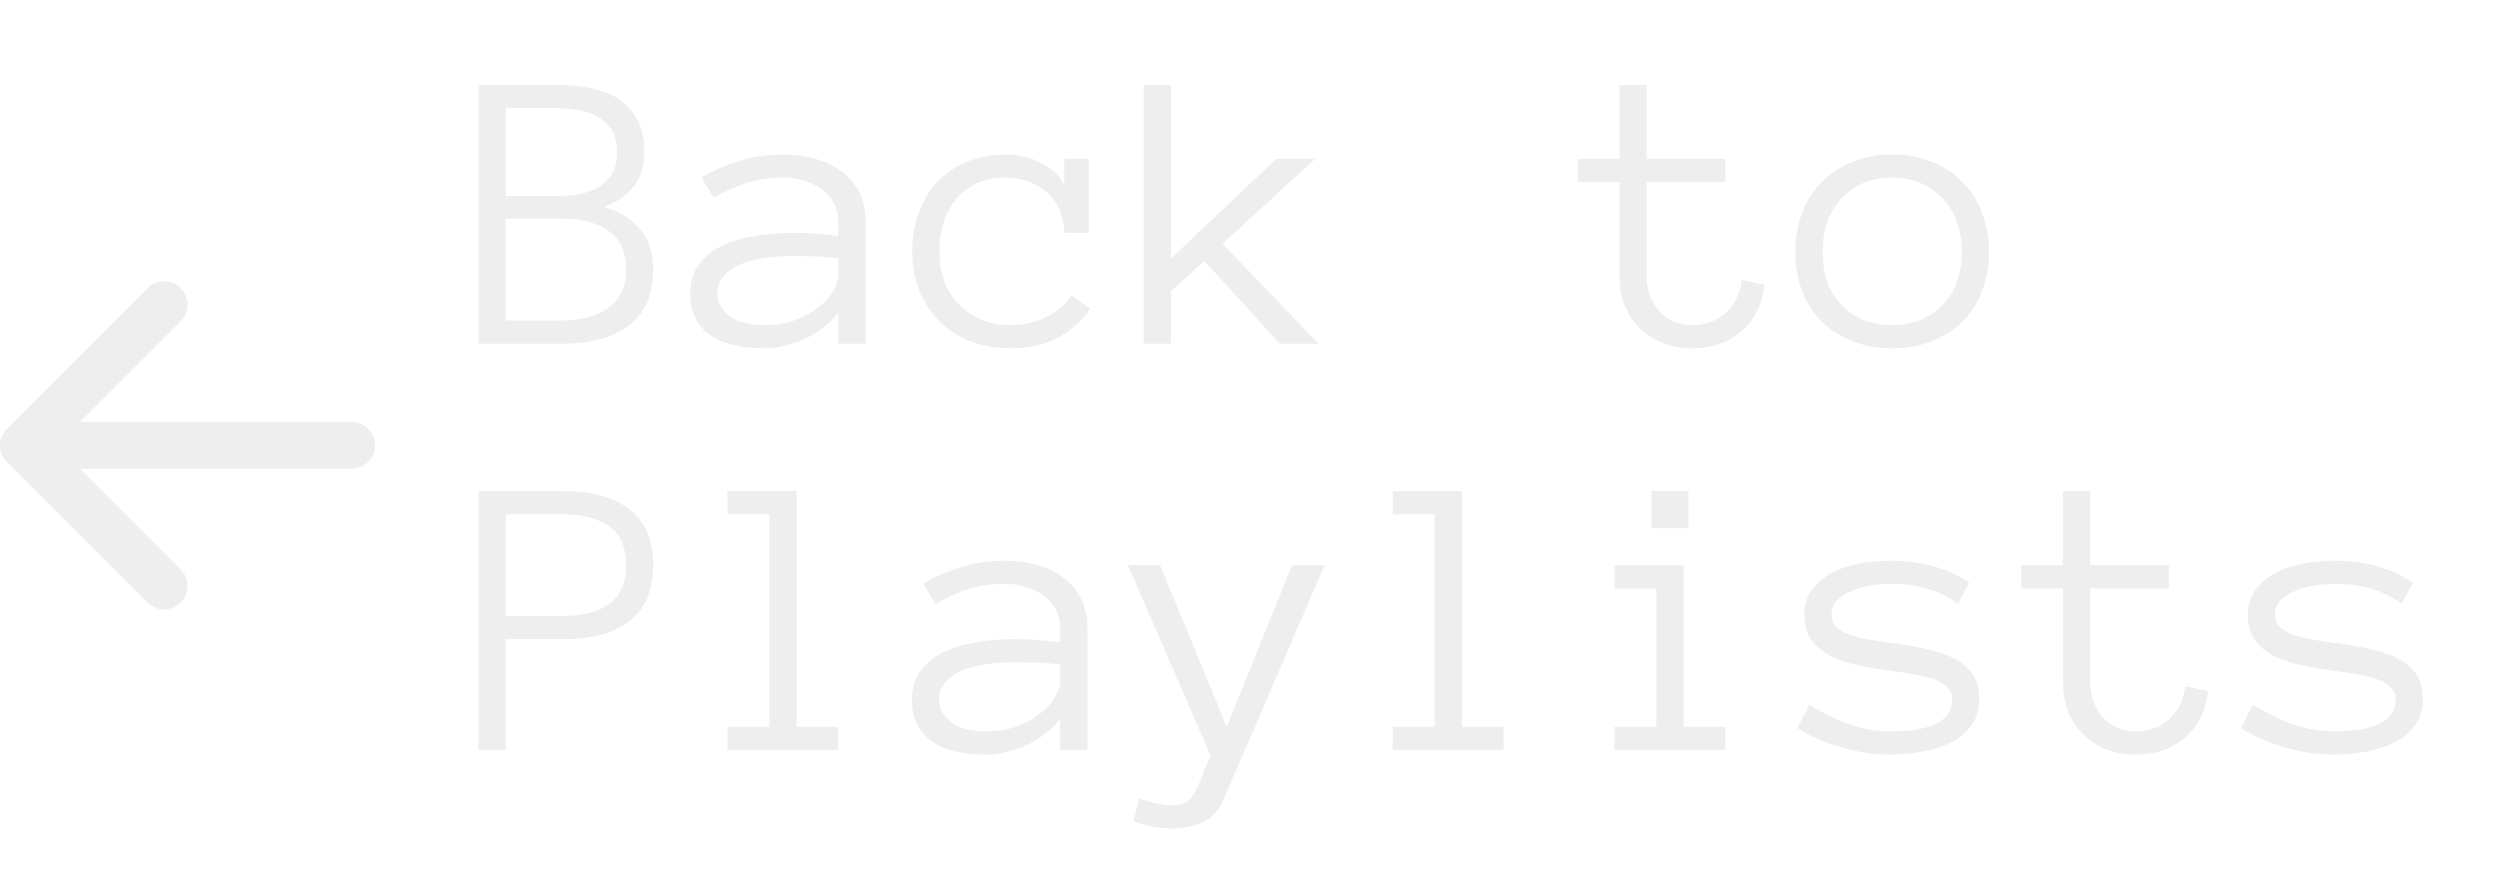
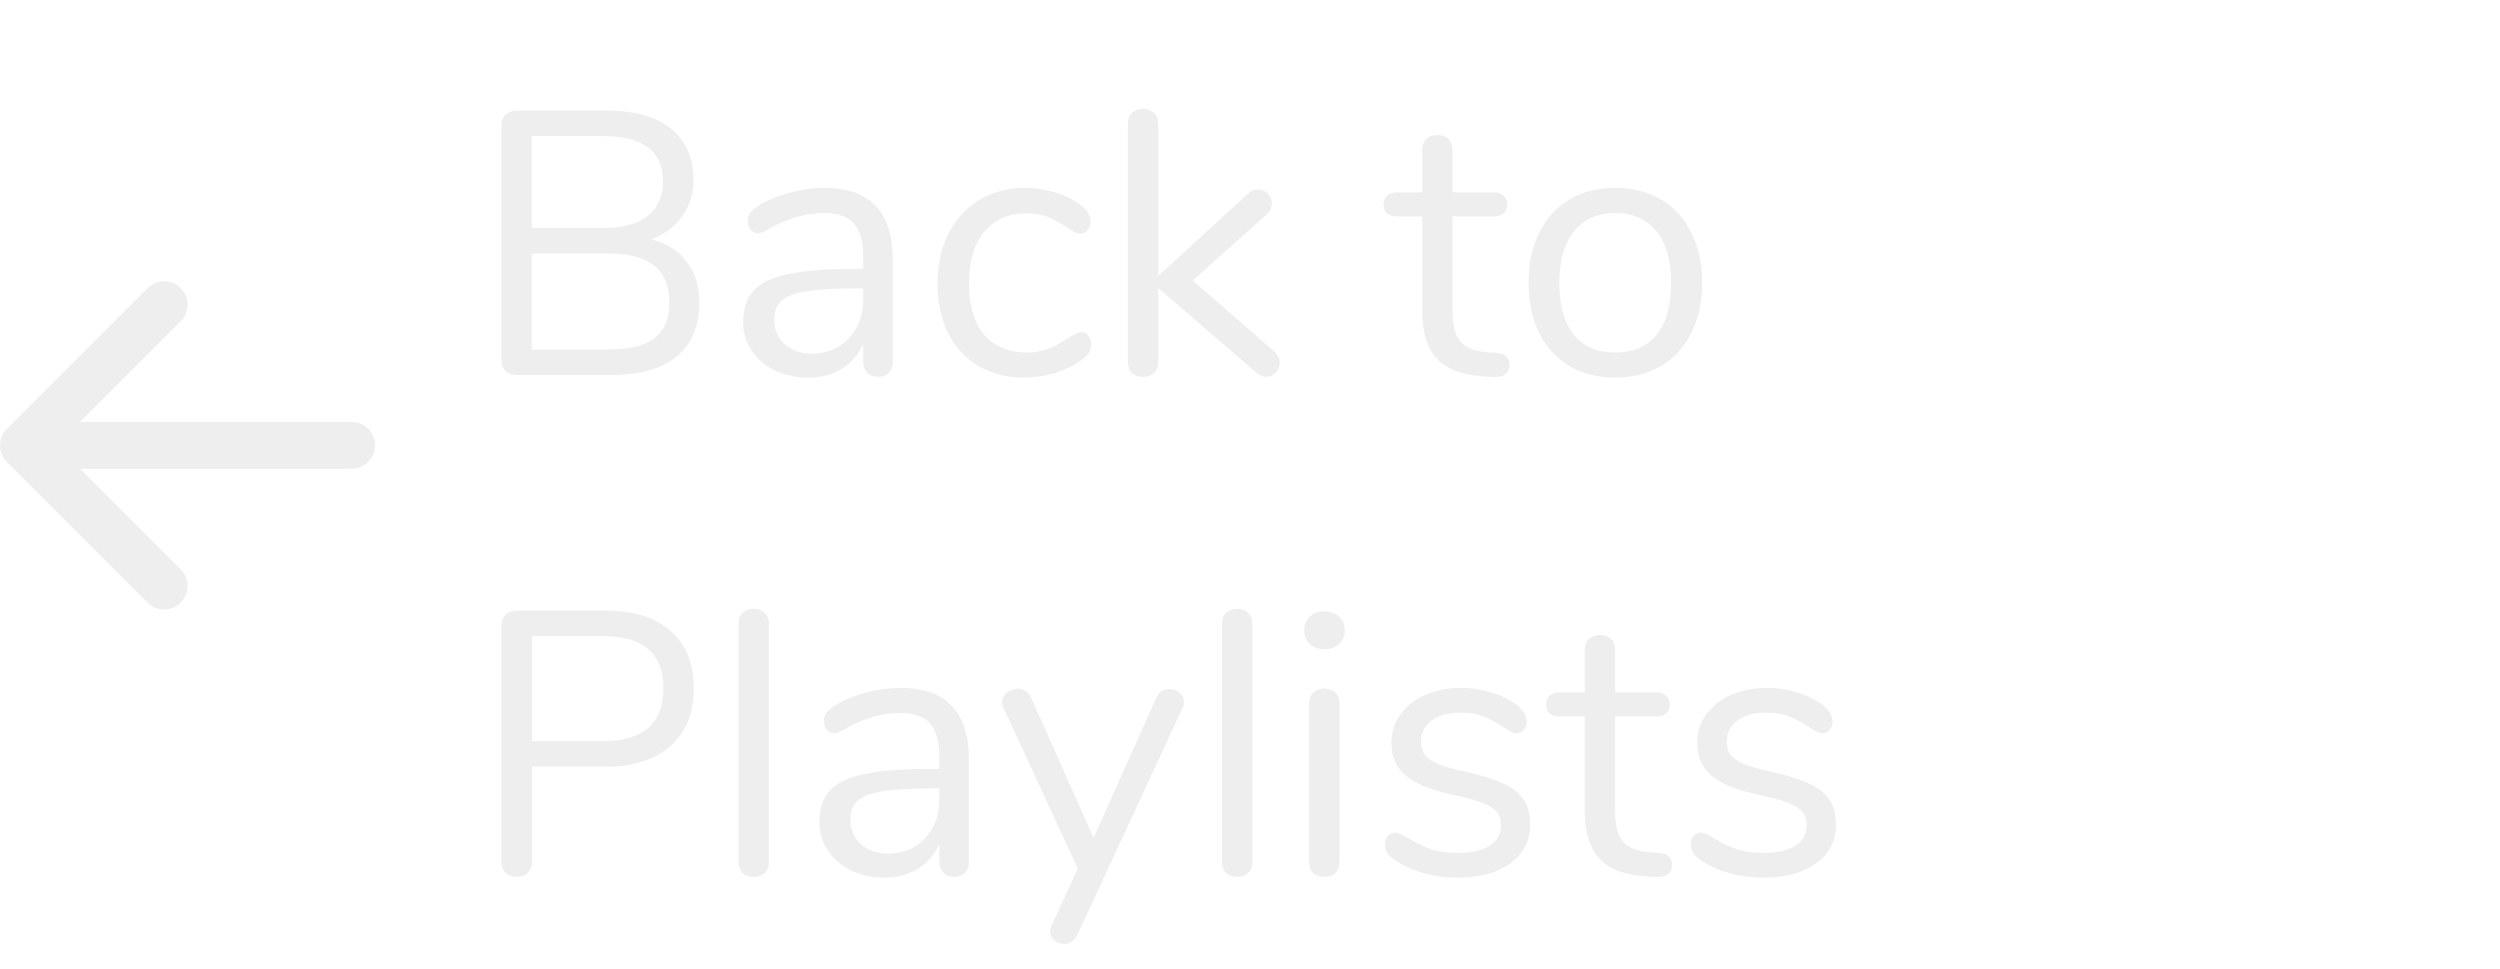
- <svg xmlns="http://www.w3.org/2000/svg" width="80" height="28" viewBox="0 0 80 28" fill="none">
-   <path d="M20.903 8.632C20.903 9.424 20.647 10.016 20.135 10.41C19.623 10.803 18.895 11 17.952 11H15.311V2.716H17.806C18.153 2.716 18.493 2.746 18.828 2.805C19.162 2.86 19.46 2.966 19.723 3.123C19.989 3.279 20.205 3.497 20.37 3.776C20.535 4.051 20.618 4.413 20.618 4.862C20.618 5.721 20.188 6.307 19.329 6.62C20.379 6.942 20.903 7.612 20.903 8.632ZM19.748 4.862C19.748 4.57 19.687 4.331 19.564 4.145C19.441 3.958 19.285 3.817 19.094 3.719C18.904 3.618 18.694 3.55 18.466 3.516C18.237 3.478 18.017 3.459 17.806 3.459H16.181V6.271H17.806C18.043 6.271 18.275 6.254 18.504 6.22C18.732 6.182 18.938 6.112 19.12 6.011C19.302 5.905 19.452 5.761 19.57 5.579C19.689 5.397 19.748 5.158 19.748 4.862ZM20.034 8.632C20.034 8.061 19.848 7.646 19.475 7.388C19.107 7.126 18.599 6.995 17.952 6.995H16.181V10.257H17.952C18.599 10.257 19.107 10.122 19.475 9.851C19.848 9.576 20.034 9.17 20.034 8.632ZM22.084 9.4C22.084 9.028 22.177 8.717 22.363 8.467C22.549 8.213 22.793 8.014 23.093 7.871C23.398 7.722 23.745 7.617 24.134 7.553C24.528 7.486 24.928 7.452 25.334 7.452C25.491 7.452 25.63 7.454 25.753 7.458C25.88 7.462 25.998 7.469 26.108 7.477C26.223 7.486 26.337 7.496 26.451 7.509C26.565 7.521 26.69 7.536 26.826 7.553V7.128C26.826 6.84 26.762 6.603 26.635 6.417C26.512 6.231 26.36 6.085 26.178 5.979C25.996 5.869 25.806 5.793 25.607 5.75C25.408 5.704 25.239 5.681 25.099 5.681C24.659 5.681 24.253 5.74 23.88 5.858C23.508 5.977 23.161 6.136 22.839 6.334L22.446 5.681C22.801 5.465 23.199 5.289 23.639 5.154C24.084 5.014 24.57 4.944 25.099 4.944C25.421 4.944 25.736 4.987 26.045 5.071C26.358 5.152 26.637 5.279 26.883 5.452C27.133 5.621 27.331 5.846 27.48 6.125C27.628 6.404 27.702 6.739 27.702 7.128V11H26.826V10.01C26.673 10.2 26.5 10.367 26.305 10.511C26.115 10.655 25.914 10.774 25.702 10.867C25.491 10.956 25.279 11.023 25.067 11.07C24.856 11.121 24.655 11.146 24.464 11.146C23.681 11.146 23.089 10.996 22.687 10.695C22.285 10.395 22.084 9.963 22.084 9.4ZM24.464 10.403C24.828 10.403 25.154 10.35 25.442 10.245C25.734 10.135 25.981 9.999 26.185 9.838C26.388 9.678 26.544 9.506 26.654 9.324C26.769 9.142 26.826 8.977 26.826 8.829V8.271C26.542 8.228 26.269 8.205 26.007 8.201C25.749 8.196 25.524 8.194 25.334 8.194C25.021 8.194 24.718 8.215 24.426 8.258C24.139 8.3 23.887 8.37 23.671 8.467C23.455 8.56 23.282 8.683 23.15 8.835C23.019 8.988 22.954 9.176 22.954 9.4C22.954 9.65 23.074 9.881 23.315 10.092C23.561 10.3 23.944 10.403 24.464 10.403ZM34.887 9.87C34.638 10.259 34.295 10.57 33.859 10.803C33.427 11.032 32.913 11.146 32.316 11.146C31.855 11.146 31.432 11.07 31.047 10.918C30.662 10.765 30.332 10.553 30.057 10.283C29.786 10.008 29.574 9.682 29.422 9.305C29.27 8.929 29.193 8.51 29.193 8.048C29.193 7.6 29.263 7.185 29.403 6.804C29.543 6.419 29.741 6.091 30 5.82C30.258 5.545 30.573 5.332 30.945 5.179C31.322 5.023 31.739 4.944 32.196 4.944C32.378 4.944 32.564 4.965 32.754 5.008C32.945 5.05 33.125 5.116 33.294 5.205C33.463 5.289 33.616 5.393 33.751 5.516C33.886 5.634 33.988 5.776 34.056 5.941V5.084H34.836V7.452H34.056C34.056 7.189 34.007 6.95 33.91 6.734C33.817 6.519 33.688 6.332 33.523 6.176C33.357 6.019 33.161 5.899 32.932 5.814C32.704 5.725 32.458 5.681 32.196 5.681C31.84 5.681 31.529 5.742 31.263 5.865C31 5.987 30.78 6.155 30.602 6.366C30.425 6.578 30.289 6.827 30.196 7.115C30.107 7.399 30.063 7.71 30.063 8.048C30.063 8.387 30.114 8.7 30.215 8.988C30.321 9.271 30.471 9.517 30.666 9.724C30.865 9.931 31.102 10.097 31.377 10.219C31.656 10.342 31.969 10.403 32.316 10.403C32.757 10.403 33.148 10.317 33.491 10.143C33.834 9.97 34.096 9.739 34.278 9.451L34.887 9.87ZM42.193 11H40.956L38.537 8.347L37.471 9.324V11H36.601V2.716H37.471V8.271L40.841 5.084H42.085L39.121 7.801L42.193 11ZM56.463 9.115C56.395 9.737 56.15 10.232 55.727 10.6C55.308 10.964 54.783 11.146 54.152 11.146C53.805 11.146 53.488 11.089 53.2 10.975C52.912 10.86 52.667 10.702 52.464 10.498C52.261 10.295 52.102 10.052 51.988 9.769C51.878 9.481 51.823 9.168 51.823 8.829V5.827H50.483V5.084H51.823V2.716H52.692V5.084H55.212V5.827H52.692V8.829C52.692 9.045 52.726 9.248 52.794 9.438C52.866 9.629 52.963 9.796 53.086 9.94C53.213 10.084 53.365 10.198 53.543 10.283C53.721 10.363 53.924 10.403 54.152 10.403C54.584 10.403 54.944 10.27 55.231 10.003C55.523 9.733 55.691 9.383 55.733 8.956L56.463 9.115ZM63.648 8.061C63.648 8.522 63.574 8.941 63.426 9.318C63.282 9.694 63.073 10.018 62.798 10.289C62.527 10.556 62.201 10.765 61.82 10.918C61.44 11.07 61.014 11.146 60.544 11.146C60.083 11.146 59.662 11.07 59.281 10.918C58.9 10.765 58.572 10.556 58.297 10.289C58.026 10.018 57.817 9.694 57.669 9.318C57.525 8.941 57.453 8.522 57.453 8.061C57.453 7.612 57.525 7.196 57.669 6.811C57.817 6.421 58.026 6.091 58.297 5.82C58.572 5.545 58.9 5.332 59.281 5.179C59.662 5.023 60.083 4.944 60.544 4.944C61.014 4.944 61.44 5.023 61.82 5.179C62.201 5.332 62.527 5.545 62.798 5.82C63.073 6.091 63.282 6.421 63.426 6.811C63.574 7.196 63.648 7.612 63.648 8.061ZM62.779 8.061C62.779 7.722 62.728 7.411 62.627 7.128C62.529 6.84 62.383 6.588 62.188 6.373C61.994 6.157 61.757 5.987 61.477 5.865C61.203 5.742 60.891 5.681 60.544 5.681C60.197 5.681 59.884 5.742 59.605 5.865C59.33 5.987 59.097 6.157 58.907 6.373C58.716 6.588 58.57 6.84 58.469 7.128C58.371 7.411 58.323 7.722 58.323 8.061C58.323 8.4 58.371 8.713 58.469 9C58.57 9.284 58.716 9.529 58.907 9.737C59.097 9.944 59.33 10.107 59.605 10.226C59.884 10.344 60.197 10.403 60.544 10.403C60.891 10.403 61.203 10.344 61.477 10.226C61.757 10.107 61.994 9.944 62.188 9.737C62.383 9.529 62.529 9.284 62.627 9C62.728 8.713 62.779 8.4 62.779 8.061ZM20.903 18.084C20.903 18.884 20.654 19.478 20.154 19.868C19.655 20.257 18.955 20.452 18.053 20.452H16.181V24H15.311V15.716H18.041C18.95 15.716 19.655 15.915 20.154 16.313C20.654 16.706 20.903 17.297 20.903 18.084ZM20.034 18.084C20.034 17.513 19.854 17.1 19.494 16.846C19.134 16.588 18.654 16.459 18.053 16.459H16.181V19.709H18.053C18.654 19.709 19.134 19.582 19.494 19.328C19.854 19.07 20.034 18.655 20.034 18.084ZM26.826 24H23.277V23.257H24.617V16.459H23.277V15.716H25.493V23.257H26.826V24ZM29.181 22.4C29.181 22.028 29.274 21.717 29.46 21.467C29.646 21.213 29.89 21.015 30.19 20.871C30.495 20.723 30.842 20.617 31.231 20.553C31.625 20.485 32.024 20.452 32.431 20.452C32.587 20.452 32.727 20.454 32.85 20.458C32.977 20.462 33.095 20.469 33.205 20.477C33.319 20.485 33.434 20.496 33.548 20.509C33.662 20.521 33.787 20.536 33.922 20.553V20.128C33.922 19.84 33.859 19.603 33.732 19.417C33.609 19.231 33.457 19.085 33.275 18.979C33.093 18.869 32.903 18.793 32.704 18.75C32.505 18.704 32.335 18.681 32.196 18.681C31.756 18.681 31.349 18.74 30.977 18.858C30.605 18.977 30.258 19.136 29.936 19.334L29.543 18.681C29.898 18.465 30.296 18.289 30.736 18.154C31.18 18.014 31.667 17.944 32.196 17.944C32.517 17.944 32.833 17.987 33.142 18.071C33.455 18.152 33.734 18.279 33.98 18.452C34.229 18.621 34.428 18.846 34.576 19.125C34.724 19.404 34.798 19.739 34.798 20.128V24H33.922V23.01C33.77 23.2 33.596 23.367 33.402 23.511C33.211 23.655 33.01 23.774 32.799 23.867C32.587 23.956 32.376 24.023 32.164 24.07C31.953 24.121 31.752 24.146 31.561 24.146C30.778 24.146 30.186 23.996 29.784 23.695C29.382 23.395 29.181 22.963 29.181 22.4ZM31.561 23.403C31.925 23.403 32.251 23.35 32.539 23.245C32.831 23.135 33.078 22.999 33.281 22.838C33.484 22.678 33.641 22.506 33.751 22.324C33.865 22.142 33.922 21.977 33.922 21.829V21.27C33.639 21.228 33.366 21.205 33.103 21.201C32.845 21.197 32.621 21.194 32.431 21.194C32.117 21.194 31.815 21.215 31.523 21.258C31.235 21.3 30.983 21.37 30.768 21.467C30.552 21.56 30.378 21.683 30.247 21.835C30.116 21.988 30.05 22.176 30.05 22.4C30.05 22.65 30.171 22.881 30.412 23.092C30.658 23.3 31.041 23.403 31.561 23.403ZM42.39 18.084L39.191 25.498C39.026 25.913 38.793 26.184 38.493 26.311C38.192 26.442 37.86 26.507 37.496 26.507C37.09 26.507 36.684 26.433 36.277 26.285L36.449 25.536C36.648 25.621 36.842 25.68 37.033 25.714C37.223 25.752 37.378 25.771 37.496 25.771C37.784 25.771 37.981 25.701 38.086 25.561C38.197 25.422 38.292 25.257 38.372 25.066L38.734 24.171L36.093 18.084H37.122L39.254 23.257L41.349 18.084H42.39ZM48.116 24H44.567V23.257H45.907V16.459H44.567V15.716H46.783V23.257H48.116V24ZM54.032 16.903H52.851V15.716H54.032V16.903ZM55.212 24H51.664V23.257H53.003V18.827H51.664V18.084H53.879V23.257H55.212V24ZM63.337 22.362C63.337 22.709 63.251 22.997 63.077 23.226C62.904 23.454 62.679 23.636 62.404 23.771C62.133 23.907 61.829 24.002 61.49 24.057C61.156 24.116 60.828 24.146 60.506 24.146C59.969 24.146 59.434 24.068 58.9 23.911C58.367 23.755 57.906 23.549 57.517 23.295L57.904 22.546C58.34 22.822 58.769 23.033 59.192 23.181C59.616 23.329 60.053 23.403 60.506 23.403C61.814 23.403 62.468 23.065 62.468 22.388C62.468 22.223 62.413 22.089 62.303 21.988C62.197 21.882 62.053 21.797 61.871 21.734C61.689 21.666 61.48 21.613 61.243 21.575C61.01 21.537 60.764 21.501 60.506 21.467C60.176 21.421 59.848 21.366 59.523 21.302C59.197 21.239 58.898 21.144 58.627 21.017C58.361 20.89 58.145 20.72 57.98 20.509C57.819 20.297 57.739 20.018 57.739 19.671C57.739 19.375 57.813 19.119 57.961 18.903C58.113 18.687 58.314 18.507 58.564 18.363C58.818 18.219 59.114 18.114 59.453 18.046C59.791 17.978 60.142 17.944 60.506 17.944C61.027 17.944 61.492 18.006 61.903 18.128C62.313 18.247 62.684 18.418 63.014 18.643L62.665 19.322C62.326 19.085 61.983 18.92 61.636 18.827C61.289 18.729 60.913 18.681 60.506 18.681C60.324 18.681 60.121 18.698 59.897 18.731C59.677 18.761 59.472 18.816 59.281 18.896C59.091 18.973 58.93 19.074 58.799 19.201C58.672 19.324 58.608 19.48 58.608 19.671C58.608 19.836 58.661 19.969 58.767 20.071C58.877 20.168 59.023 20.251 59.205 20.318C59.387 20.382 59.594 20.433 59.827 20.471C60.064 20.509 60.312 20.545 60.57 20.579C60.891 20.625 61.215 20.68 61.541 20.744C61.871 20.807 62.169 20.9 62.436 21.023C62.707 21.146 62.925 21.313 63.09 21.524C63.255 21.736 63.337 22.015 63.337 22.362ZM70.656 22.115C70.588 22.737 70.343 23.232 69.92 23.6C69.501 23.964 68.976 24.146 68.346 24.146C67.999 24.146 67.681 24.089 67.394 23.975C67.106 23.86 66.86 23.702 66.657 23.498C66.454 23.295 66.295 23.052 66.181 22.769C66.071 22.481 66.016 22.168 66.016 21.829V18.827H64.677V18.084H66.016V15.716H66.886V18.084H69.406V18.827H66.886V21.829C66.886 22.045 66.92 22.248 66.987 22.439C67.059 22.629 67.157 22.796 67.279 22.94C67.406 23.084 67.559 23.198 67.736 23.283C67.914 23.363 68.117 23.403 68.346 23.403C68.777 23.403 69.137 23.27 69.425 23.003C69.717 22.733 69.884 22.384 69.926 21.956L70.656 22.115ZM77.531 22.362C77.531 22.709 77.444 22.997 77.27 23.226C77.097 23.454 76.873 23.636 76.598 23.771C76.327 23.907 76.022 24.002 75.684 24.057C75.349 24.116 75.021 24.146 74.7 24.146C74.162 24.146 73.627 24.068 73.094 23.911C72.561 23.755 72.099 23.549 71.71 23.295L72.097 22.546C72.533 22.822 72.963 23.033 73.386 23.181C73.809 23.329 74.247 23.403 74.7 23.403C76.007 23.403 76.661 23.065 76.661 22.388C76.661 22.223 76.606 22.089 76.496 21.988C76.39 21.882 76.246 21.797 76.064 21.734C75.882 21.666 75.673 21.613 75.436 21.575C75.203 21.537 74.958 21.501 74.7 21.467C74.37 21.421 74.042 21.366 73.716 21.302C73.39 21.239 73.092 21.144 72.821 21.017C72.554 20.89 72.338 20.72 72.173 20.509C72.013 20.297 71.932 20.018 71.932 19.671C71.932 19.375 72.006 19.119 72.154 18.903C72.307 18.687 72.508 18.507 72.757 18.363C73.011 18.219 73.308 18.114 73.646 18.046C73.984 17.978 74.336 17.944 74.7 17.944C75.22 17.944 75.686 18.006 76.096 18.128C76.507 18.247 76.877 18.418 77.207 18.643L76.858 19.322C76.519 19.085 76.177 18.92 75.83 18.827C75.483 18.729 75.106 18.681 74.7 18.681C74.518 18.681 74.315 18.698 74.09 18.731C73.87 18.761 73.665 18.816 73.475 18.896C73.284 18.973 73.123 19.074 72.992 19.201C72.865 19.324 72.802 19.48 72.802 19.671C72.802 19.836 72.855 19.969 72.96 20.071C73.07 20.168 73.216 20.251 73.398 20.318C73.58 20.382 73.788 20.433 74.02 20.471C74.257 20.509 74.505 20.545 74.763 20.579C75.085 20.625 75.409 20.68 75.734 20.744C76.064 20.807 76.363 20.9 76.629 21.023C76.9 21.146 77.118 21.313 77.283 21.524C77.448 21.736 77.531 22.015 77.531 22.362Z" fill="#EEEEEE" />
-   <path fill-rule="evenodd" clip-rule="evenodd" d="M5.782 9.22C5.852 9.29 5.908 9.373 5.945 9.464C5.983 9.555 6.003 9.653 6.003 9.751C6.003 9.85 5.983 9.948 5.945 10.039C5.908 10.13 5.852 10.213 5.782 10.282L1.812 14.251L5.782 18.22C5.852 18.29 5.907 18.373 5.945 18.464C5.983 18.555 6.002 18.653 6.002 18.751C6.002 18.85 5.983 18.948 5.945 19.039C5.907 19.13 5.852 19.213 5.782 19.282C5.713 19.352 5.63 19.407 5.539 19.445C5.448 19.483 5.35 19.502 5.251 19.502C5.153 19.502 5.055 19.483 4.964 19.445C4.873 19.407 4.79 19.352 4.72 19.282L0.22 14.782C0.15 14.713 0.095 14.63 0.057 14.539C0.019 14.448 0 14.35 0 14.251C0 14.153 0.019 14.055 0.057 13.964C0.095 13.873 0.15 13.79 0.22 13.72L4.72 9.22C4.79 9.15 4.873 9.095 4.964 9.057C5.055 9.019 5.153 9 5.251 9C5.35 9 5.448 9.019 5.539 9.057C5.63 9.095 5.713 9.15 5.782 9.22V9.22Z" fill="#EEEEEE" />
+ <svg xmlns="http://www.w3.org/2000/svg" width="80" height="31" viewBox="0 0 80 31" fill="none">
+   <path d="M20.844 7.656C21.332 7.784 21.708 8.024 21.972 8.376C22.244 8.728 22.38 9.168 22.38 9.696C22.38 10.44 22.136 11.012 21.648 11.412C21.16 11.804 20.468 12 19.572 12H16.548C16.396 12 16.272 11.956 16.176 11.868C16.088 11.78 16.044 11.664 16.044 11.52V4.02C16.044 3.876 16.088 3.76 16.176 3.672C16.272 3.584 16.396 3.54 16.548 3.54H19.44C20.312 3.54 20.988 3.732 21.468 4.116C21.948 4.5 22.188 5.044 22.188 5.748C22.188 6.204 22.068 6.596 21.828 6.924C21.596 7.252 21.268 7.496 20.844 7.656ZM17.016 7.296H19.296C19.928 7.296 20.404 7.168 20.724 6.912C21.052 6.656 21.216 6.284 21.216 5.796C21.216 4.836 20.576 4.356 19.296 4.356H17.016V7.296ZM19.476 11.184C20.14 11.184 20.628 11.064 20.94 10.824C21.26 10.576 21.42 10.192 21.42 9.672C21.42 8.632 20.772 8.112 19.476 8.112H17.016V11.184H19.476ZM26.374 6.012C27.838 6.012 28.57 6.78 28.57 8.316V11.58C28.57 11.724 28.526 11.84 28.438 11.928C28.358 12.016 28.246 12.06 28.102 12.06C27.958 12.06 27.842 12.016 27.754 11.928C27.666 11.84 27.622 11.724 27.622 11.58V11.004C27.47 11.348 27.238 11.616 26.926 11.808C26.614 11.992 26.254 12.084 25.846 12.084C25.47 12.084 25.122 12.008 24.802 11.856C24.49 11.704 24.242 11.492 24.058 11.22C23.874 10.948 23.782 10.648 23.782 10.32C23.782 9.88 23.894 9.54 24.118 9.3C24.342 9.052 24.71 8.876 25.222 8.772C25.734 8.66 26.446 8.604 27.358 8.604H27.622V8.208C27.622 7.728 27.522 7.376 27.322 7.152C27.13 6.928 26.814 6.816 26.374 6.816C25.83 6.816 25.278 6.964 24.718 7.26C24.502 7.396 24.35 7.464 24.262 7.464C24.166 7.464 24.086 7.428 24.022 7.356C23.958 7.284 23.926 7.192 23.926 7.08C23.926 6.968 23.958 6.872 24.022 6.792C24.094 6.704 24.206 6.616 24.358 6.528C24.638 6.368 24.954 6.244 25.306 6.156C25.666 6.06 26.022 6.012 26.374 6.012ZM25.978 11.316C26.458 11.316 26.85 11.156 27.154 10.836C27.466 10.508 27.622 10.088 27.622 9.576V9.228H27.406C26.702 9.228 26.166 9.26 25.798 9.324C25.43 9.38 25.166 9.48 25.006 9.624C24.854 9.76 24.778 9.964 24.778 10.236C24.778 10.548 24.89 10.808 25.114 11.016C25.346 11.216 25.634 11.316 25.978 11.316ZM32.761 12.084C32.217 12.084 31.733 11.96 31.309 11.712C30.893 11.464 30.569 11.112 30.337 10.656C30.113 10.2 30.001 9.672 30.001 9.072C30.001 8.472 30.117 7.94 30.349 7.476C30.589 7.012 30.921 6.652 31.345 6.396C31.769 6.14 32.257 6.012 32.809 6.012C33.113 6.012 33.413 6.056 33.709 6.144C34.013 6.224 34.277 6.344 34.501 6.504C34.645 6.6 34.745 6.696 34.801 6.792C34.865 6.88 34.897 6.98 34.897 7.092C34.897 7.204 34.865 7.296 34.801 7.368C34.745 7.44 34.669 7.476 34.573 7.476C34.517 7.476 34.457 7.46 34.393 7.428C34.329 7.396 34.273 7.364 34.225 7.332C34.185 7.3 34.157 7.28 34.141 7.272C33.933 7.136 33.733 7.028 33.541 6.948C33.357 6.868 33.129 6.828 32.857 6.828C32.273 6.828 31.817 7.028 31.489 7.428C31.169 7.82 31.009 8.368 31.009 9.072C31.009 9.776 31.169 10.32 31.489 10.704C31.817 11.088 32.273 11.28 32.857 11.28C33.129 11.28 33.361 11.24 33.553 11.16C33.753 11.08 33.953 10.972 34.153 10.836C34.241 10.78 34.325 10.732 34.405 10.692C34.485 10.652 34.553 10.632 34.609 10.632C34.697 10.632 34.769 10.668 34.825 10.74C34.889 10.812 34.921 10.904 34.921 11.016C34.921 11.12 34.893 11.216 34.837 11.304C34.781 11.384 34.677 11.476 34.525 11.58C34.301 11.732 34.029 11.856 33.709 11.952C33.397 12.04 33.081 12.084 32.761 12.084ZM40.759 11.232C40.887 11.352 40.951 11.48 40.951 11.616C40.951 11.736 40.907 11.84 40.819 11.928C40.739 12.016 40.639 12.06 40.519 12.06C40.415 12.06 40.307 12.012 40.195 11.916L37.063 9.216V11.58C37.063 11.732 37.015 11.852 36.919 11.94C36.831 12.02 36.719 12.06 36.583 12.06C36.439 12.06 36.319 12.02 36.223 11.94C36.135 11.852 36.091 11.732 36.091 11.58V3.96C36.091 3.808 36.135 3.692 36.223 3.612C36.319 3.524 36.439 3.48 36.583 3.48C36.719 3.48 36.831 3.524 36.919 3.612C37.015 3.692 37.063 3.808 37.063 3.96V8.832L39.931 6.204C40.027 6.108 40.135 6.06 40.255 6.06C40.375 6.06 40.479 6.104 40.567 6.192C40.655 6.28 40.699 6.384 40.699 6.504C40.699 6.64 40.643 6.76 40.531 6.864L38.167 8.976L40.759 11.232ZM47.885 11.292C48.165 11.316 48.305 11.444 48.305 11.676C48.305 11.812 48.253 11.916 48.149 11.988C48.053 12.052 47.905 12.076 47.705 12.06L47.381 12.036C46.741 11.988 46.269 11.796 45.965 11.46C45.661 11.124 45.509 10.616 45.509 9.936V6.924H44.705C44.569 6.924 44.461 6.892 44.381 6.828C44.309 6.756 44.273 6.664 44.273 6.552C44.273 6.432 44.309 6.336 44.381 6.264C44.461 6.192 44.569 6.156 44.705 6.156H45.509V4.8C45.509 4.648 45.553 4.532 45.641 4.452C45.729 4.364 45.849 4.32 46.001 4.32C46.145 4.32 46.261 4.364 46.349 4.452C46.437 4.532 46.481 4.648 46.481 4.8V6.156H47.813C47.941 6.156 48.041 6.192 48.113 6.264C48.193 6.336 48.233 6.432 48.233 6.552C48.233 6.664 48.193 6.756 48.113 6.828C48.041 6.892 47.941 6.924 47.813 6.924H46.481V9.984C46.481 10.424 46.569 10.744 46.745 10.944C46.929 11.136 47.201 11.244 47.561 11.268L47.885 11.292ZM51.687 12.084C51.135 12.084 50.647 11.96 50.223 11.712C49.807 11.464 49.483 11.112 49.251 10.656C49.027 10.192 48.915 9.656 48.915 9.048C48.915 8.44 49.027 7.908 49.251 7.452C49.483 6.988 49.807 6.632 50.223 6.384C50.647 6.136 51.135 6.012 51.687 6.012C52.239 6.012 52.727 6.136 53.151 6.384C53.575 6.632 53.899 6.988 54.123 7.452C54.355 7.908 54.471 8.44 54.471 9.048C54.471 9.656 54.355 10.192 54.123 10.656C53.899 11.112 53.575 11.464 53.151 11.712C52.727 11.96 52.239 12.084 51.687 12.084ZM51.687 11.28C52.263 11.28 52.703 11.092 53.007 10.716C53.319 10.332 53.475 9.776 53.475 9.048C53.475 8.336 53.319 7.788 53.007 7.404C52.695 7.012 52.255 6.816 51.687 6.816C51.119 6.816 50.679 7.012 50.367 7.404C50.055 7.788 49.899 8.336 49.899 9.048C49.899 9.768 50.051 10.32 50.355 10.704C50.667 11.088 51.111 11.28 51.687 11.28ZM16.536 28.06C16.384 28.06 16.264 28.016 16.176 27.928C16.088 27.832 16.044 27.708 16.044 27.556V20.02C16.044 19.876 16.088 19.76 16.176 19.672C16.272 19.584 16.396 19.54 16.548 19.54H19.392C20.28 19.54 20.968 19.756 21.456 20.188C21.952 20.62 22.2 21.232 22.2 22.024C22.2 22.816 21.952 23.432 21.456 23.872C20.96 24.312 20.272 24.532 19.392 24.532H17.028V27.556C17.028 27.708 16.984 27.832 16.896 27.928C16.808 28.016 16.688 28.06 16.536 28.06ZM19.296 23.716C20.584 23.716 21.228 23.152 21.228 22.024C21.228 20.912 20.584 20.356 19.296 20.356H17.028V23.716H19.296ZM24.126 28.06C23.982 28.06 23.862 28.02 23.766 27.94C23.678 27.852 23.634 27.732 23.634 27.58V19.96C23.634 19.808 23.678 19.692 23.766 19.612C23.862 19.524 23.982 19.48 24.126 19.48C24.262 19.48 24.374 19.524 24.462 19.612C24.558 19.692 24.606 19.808 24.606 19.96V27.58C24.606 27.732 24.558 27.852 24.462 27.94C24.374 28.02 24.262 28.06 24.126 28.06ZM28.811 22.012C30.275 22.012 31.007 22.78 31.007 24.316V27.58C31.007 27.724 30.963 27.84 30.875 27.928C30.795 28.016 30.683 28.06 30.539 28.06C30.395 28.06 30.279 28.016 30.191 27.928C30.103 27.84 30.059 27.724 30.059 27.58V27.004C29.907 27.348 29.675 27.616 29.363 27.808C29.051 27.992 28.691 28.084 28.283 28.084C27.907 28.084 27.559 28.008 27.239 27.856C26.927 27.704 26.679 27.492 26.495 27.22C26.311 26.948 26.219 26.648 26.219 26.32C26.219 25.88 26.331 25.54 26.555 25.3C26.779 25.052 27.147 24.876 27.659 24.772C28.171 24.66 28.883 24.604 29.795 24.604H30.059V24.208C30.059 23.728 29.959 23.376 29.759 23.152C29.567 22.928 29.251 22.816 28.811 22.816C28.267 22.816 27.715 22.964 27.155 23.26C26.939 23.396 26.787 23.464 26.699 23.464C26.603 23.464 26.523 23.428 26.459 23.356C26.395 23.284 26.363 23.192 26.363 23.08C26.363 22.968 26.395 22.872 26.459 22.792C26.531 22.704 26.643 22.616 26.795 22.528C27.075 22.368 27.391 22.244 27.743 22.156C28.103 22.06 28.459 22.012 28.811 22.012ZM28.415 27.316C28.895 27.316 29.287 27.156 29.591 26.836C29.903 26.508 30.059 26.088 30.059 25.576V25.228H29.843C29.139 25.228 28.603 25.26 28.235 25.324C27.867 25.38 27.603 25.48 27.443 25.624C27.291 25.76 27.215 25.964 27.215 26.236C27.215 26.548 27.327 26.808 27.551 27.016C27.783 27.216 28.071 27.316 28.415 27.316ZM36.999 22.336C37.087 22.144 37.227 22.048 37.419 22.048C37.539 22.048 37.647 22.088 37.743 22.168C37.839 22.248 37.887 22.348 37.887 22.468C37.887 22.54 37.871 22.604 37.839 22.66L34.467 29.932C34.427 30.02 34.367 30.088 34.287 30.136C34.215 30.184 34.139 30.208 34.059 30.208C33.939 30.208 33.831 30.168 33.735 30.088C33.647 30.016 33.603 29.92 33.603 29.8C33.603 29.736 33.619 29.672 33.651 29.608L34.491 27.796L32.115 22.66C32.083 22.604 32.067 22.544 32.067 22.48C32.067 22.36 32.119 22.256 32.223 22.168C32.335 22.08 32.455 22.036 32.583 22.036C32.663 22.036 32.739 22.06 32.811 22.108C32.891 22.156 32.951 22.224 32.991 22.312L34.995 26.812L36.999 22.336ZM39.595 28.06C39.451 28.06 39.331 28.02 39.235 27.94C39.147 27.852 39.103 27.732 39.103 27.58V19.96C39.103 19.808 39.147 19.692 39.235 19.612C39.331 19.524 39.451 19.48 39.595 19.48C39.731 19.48 39.843 19.524 39.931 19.612C40.027 19.692 40.075 19.808 40.075 19.96V27.58C40.075 27.732 40.027 27.852 39.931 27.94C39.843 28.02 39.731 28.06 39.595 28.06ZM42.384 28.06C42.24 28.06 42.12 28.02 42.024 27.94C41.936 27.852 41.892 27.732 41.892 27.58V22.516C41.892 22.364 41.936 22.248 42.024 22.168C42.12 22.08 42.24 22.036 42.384 22.036C42.528 22.036 42.644 22.08 42.732 22.168C42.82 22.248 42.864 22.364 42.864 22.516V27.58C42.864 27.74 42.82 27.86 42.732 27.94C42.644 28.02 42.528 28.06 42.384 28.06ZM42.384 20.776C42.192 20.776 42.036 20.72 41.916 20.608C41.796 20.496 41.736 20.348 41.736 20.164C41.736 19.988 41.796 19.844 41.916 19.732C42.036 19.62 42.192 19.564 42.384 19.564C42.576 19.564 42.732 19.62 42.852 19.732C42.972 19.844 43.032 19.988 43.032 20.164C43.032 20.348 42.972 20.496 42.852 20.608C42.732 20.72 42.576 20.776 42.384 20.776ZM46.649 28.084C46.281 28.084 45.929 28.04 45.593 27.952C45.265 27.864 44.973 27.74 44.717 27.58C44.573 27.484 44.469 27.396 44.405 27.316C44.349 27.228 44.321 27.124 44.321 27.004C44.321 26.9 44.349 26.816 44.405 26.752C44.469 26.68 44.549 26.644 44.645 26.644C44.741 26.644 44.881 26.704 45.065 26.824C45.305 26.968 45.541 27.084 45.773 27.172C46.013 27.252 46.309 27.292 46.661 27.292C47.093 27.292 47.429 27.216 47.669 27.064C47.909 26.912 48.029 26.692 48.029 26.404C48.029 26.228 47.985 26.088 47.897 25.984C47.809 25.872 47.657 25.776 47.441 25.696C47.225 25.608 46.909 25.52 46.493 25.432C45.789 25.28 45.285 25.076 44.981 24.82C44.677 24.564 44.525 24.216 44.525 23.776C44.525 23.432 44.621 23.128 44.813 22.864C45.005 22.6 45.269 22.392 45.605 22.24C45.949 22.088 46.337 22.012 46.769 22.012C47.081 22.012 47.381 22.056 47.669 22.144C47.965 22.224 48.225 22.34 48.449 22.492C48.721 22.684 48.857 22.884 48.857 23.092C48.857 23.196 48.825 23.284 48.761 23.356C48.697 23.428 48.621 23.464 48.533 23.464C48.437 23.464 48.293 23.396 48.101 23.26C47.877 23.116 47.665 23.004 47.465 22.924C47.265 22.844 47.017 22.804 46.721 22.804C46.345 22.804 46.041 22.888 45.809 23.056C45.585 23.224 45.473 23.448 45.473 23.728C45.473 23.904 45.513 24.048 45.593 24.16C45.681 24.264 45.821 24.36 46.013 24.448C46.213 24.528 46.497 24.608 46.865 24.688C47.409 24.808 47.829 24.94 48.125 25.084C48.429 25.228 48.645 25.404 48.773 25.612C48.901 25.82 48.965 26.084 48.965 26.404C48.965 26.908 48.753 27.316 48.329 27.628C47.905 27.932 47.345 28.084 46.649 28.084ZM53.088 27.292C53.368 27.316 53.508 27.444 53.508 27.676C53.508 27.812 53.456 27.916 53.352 27.988C53.256 28.052 53.108 28.076 52.908 28.06L52.584 28.036C51.944 27.988 51.472 27.796 51.168 27.46C50.864 27.124 50.712 26.616 50.712 25.936V22.924H49.908C49.772 22.924 49.664 22.892 49.584 22.828C49.512 22.756 49.476 22.664 49.476 22.552C49.476 22.432 49.512 22.336 49.584 22.264C49.664 22.192 49.772 22.156 49.908 22.156H50.712V20.8C50.712 20.648 50.756 20.532 50.844 20.452C50.932 20.364 51.052 20.32 51.204 20.32C51.348 20.32 51.464 20.364 51.552 20.452C51.64 20.532 51.684 20.648 51.684 20.8V22.156H53.016C53.144 22.156 53.244 22.192 53.316 22.264C53.396 22.336 53.436 22.432 53.436 22.552C53.436 22.664 53.396 22.756 53.316 22.828C53.244 22.892 53.144 22.924 53.016 22.924H51.684V25.984C51.684 26.424 51.772 26.744 51.948 26.944C52.132 27.136 52.404 27.244 52.764 27.268L53.088 27.292ZM56.434 28.084C56.066 28.084 55.714 28.04 55.378 27.952C55.05 27.864 54.758 27.74 54.502 27.58C54.358 27.484 54.254 27.396 54.19 27.316C54.134 27.228 54.106 27.124 54.106 27.004C54.106 26.9 54.134 26.816 54.19 26.752C54.254 26.68 54.334 26.644 54.43 26.644C54.526 26.644 54.666 26.704 54.85 26.824C55.09 26.968 55.326 27.084 55.558 27.172C55.798 27.252 56.094 27.292 56.446 27.292C56.878 27.292 57.214 27.216 57.454 27.064C57.694 26.912 57.814 26.692 57.814 26.404C57.814 26.228 57.77 26.088 57.682 25.984C57.594 25.872 57.442 25.776 57.226 25.696C57.01 25.608 56.694 25.52 56.278 25.432C55.574 25.28 55.07 25.076 54.766 24.82C54.462 24.564 54.31 24.216 54.31 23.776C54.31 23.432 54.406 23.128 54.598 22.864C54.79 22.6 55.054 22.392 55.39 22.24C55.734 22.088 56.122 22.012 56.554 22.012C56.866 22.012 57.166 22.056 57.454 22.144C57.75 22.224 58.01 22.34 58.234 22.492C58.506 22.684 58.642 22.884 58.642 23.092C58.642 23.196 58.61 23.284 58.546 23.356C58.482 23.428 58.406 23.464 58.318 23.464C58.222 23.464 58.078 23.396 57.886 23.26C57.662 23.116 57.45 23.004 57.25 22.924C57.05 22.844 56.802 22.804 56.506 22.804C56.13 22.804 55.826 22.888 55.594 23.056C55.37 23.224 55.258 23.448 55.258 23.728C55.258 23.904 55.298 24.048 55.378 24.16C55.466 24.264 55.606 24.36 55.798 24.448C55.998 24.528 56.282 24.608 56.65 24.688C57.194 24.808 57.614 24.94 57.91 25.084C58.214 25.228 58.43 25.404 58.558 25.612C58.686 25.82 58.75 26.084 58.75 26.404C58.75 26.908 58.538 27.316 58.114 27.628C57.69 27.932 57.13 28.084 56.434 28.084Z" fill="#EEEEEE" />
+   <path fill-rule="evenodd" clip-rule="evenodd" d="M5.782 9.22C5.852 9.29 5.908 9.373 5.945 9.464C5.983 9.555 6.003 9.653 6.003 9.751C6.003 9.85 5.983 9.948 5.945 10.039C5.908 10.13 5.852 10.213 5.782 10.282L1.812 14.251L5.782 18.22C5.852 18.29 5.907 18.373 5.945 18.464C5.983 18.555 6.002 18.653 6.002 18.751C6.002 18.85 5.983 18.948 5.945 19.039C5.907 19.13 5.852 19.213 5.782 19.282C5.713 19.352 5.63 19.407 5.539 19.445C5.448 19.483 5.35 19.502 5.251 19.502C5.153 19.502 5.055 19.483 4.964 19.445C4.873 19.407 4.79 19.352 4.72 19.282L0.22 14.782C0.15 14.713 0.095 14.63 0.057 14.539C0.019 14.448 0 14.35 0 14.251C0 14.153 0.019 14.055 0.057 13.964C0.095 13.873 0.15 13.79 0.22 13.72L4.72 9.22C4.79 9.15 4.873 9.095 4.964 9.057C5.055 9.019 5.153 9 5.251 9C5.35 9 5.448 9.019 5.539 9.057C5.63 9.095 5.713 9.15 5.782 9.22Z" fill="#EEEEEE" />
  <path fill-rule="evenodd" clip-rule="evenodd" d="M0.751 14.251C0.751 14.052 0.83 13.862 0.971 13.721C1.112 13.58 1.302 13.501 1.501 13.501H11.251C11.45 13.501 11.641 13.58 11.782 13.721C11.922 13.862 12.001 14.052 12.001 14.251C12.001 14.45 11.922 14.641 11.782 14.782C11.641 14.922 11.45 15.001 11.251 15.001H1.501C1.302 15.001 1.112 14.922 0.971 14.782C0.83 14.641 0.751 14.45 0.751 14.251Z" fill="#EEEEEE" />
</svg>
